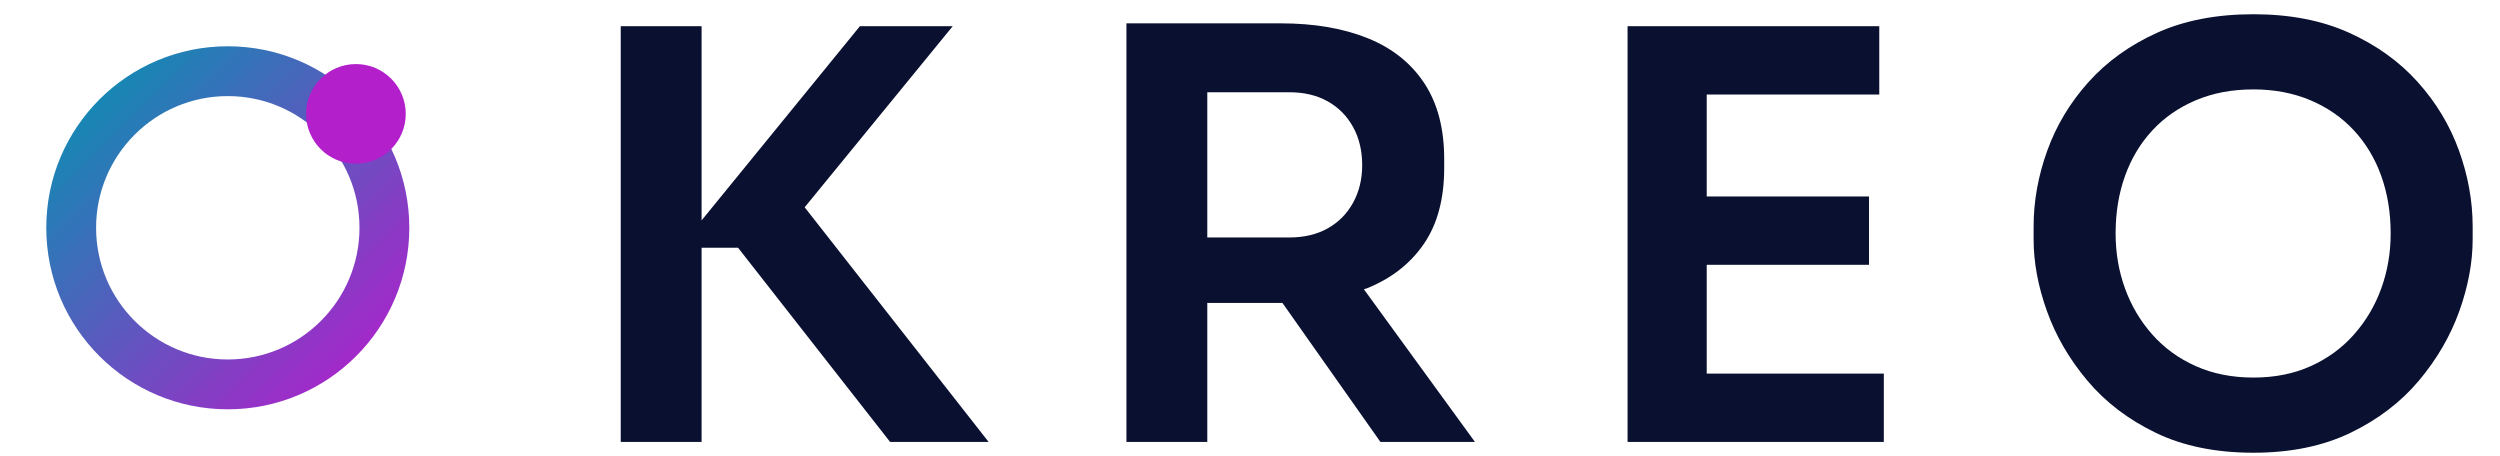
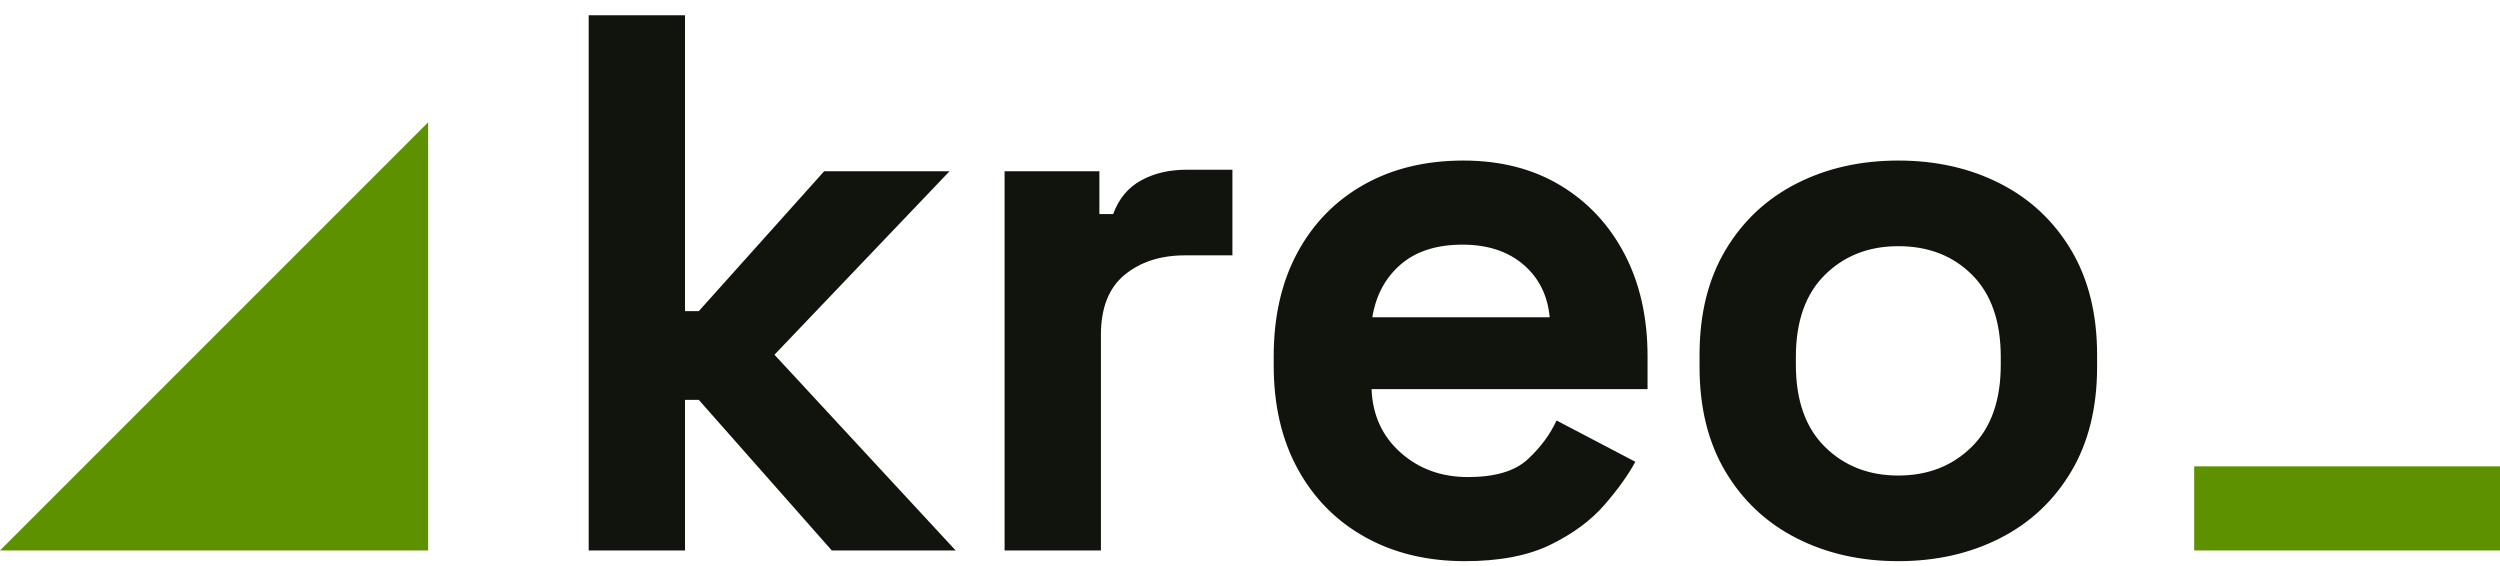
- <svg xmlns="http://www.w3.org/2000/svg" viewBox="0 0 439 80" role="img" aria-label="Kreo">
-   <defs>
-     <linearGradient id="k" x1="0" y1="0" x2="1" y2="1">
-       <stop offset="0" stop-color="#0891B2" />
-       <stop offset="1" stop-color="#B21FCB" />
-     </linearGradient>
-   </defs>
-   <g transform="scale(2.5)">
-     <circle cx="16" cy="16" r="11" fill="none" stroke="url(#k)" stroke-width="3.5" />
-     <circle cx="25" cy="8" r="3.5" fill="#B21FCB" />
-   </g>
-   <path transform="translate(100 77.6)" fill="#0A1030" d="M73.60 0L56.30 0L29.60-34.10L23.20-34.10L23.20 0L9 0L9-73L23.20-73L23.20-38.90L51-73L67.30-73L41.30-41.20 M112 0L97.80 0L97.80-73.50L124.90-73.50Q133.70-73.50 140.15-70.90Q146.60-68.30 150.10-63Q153.60-57.70 153.60-49.70L153.60-48.10Q153.60-40 150.05-34.80Q146.50-29.60 140.10-27Q139.80-26.90 139.50-26.80L159 0L142.40 0L125.20-24.40Q125.10-24.40 124.90-24.40L112-24.40L112 0M126.40-61.40L112-61.40L112-35.90L126.40-35.90Q130.30-35.90 133.15-37.50Q136-39.10 137.60-42Q139.20-44.90 139.20-48.60Q139.20-52.40 137.60-55.30Q136-58.20 133.15-59.80Q130.30-61.40 126.40-61.40 M230.80 0L185.80 0L185.80-73L230-73L230-61L199.70-61L199.70-43.10L228.20-43.10L228.20-31.10L199.70-31.10L199.70-12L230.80-12 M295.70 1.90Q285.80 1.90 278.55-1.60Q271.30-5.10 266.55-10.75Q261.80-16.40 259.45-22.95Q257.10-29.50 257.10-35.60L257.10-37.80Q257.10-44.50 259.50-51.15Q261.90-57.80 266.75-63.20Q271.60-68.60 278.80-71.85Q286-75.10 295.70-75.10Q305.30-75.10 312.50-71.85Q319.70-68.60 324.55-63.20Q329.40-57.80 331.80-51.15Q334.20-44.50 334.20-37.80L334.20-35.60Q334.20-29.50 331.85-22.95Q329.50-16.40 324.75-10.75Q320-5.10 312.75-1.60Q305.50 1.90 295.70 1.90M295.70-11.30Q301.30-11.30 305.75-13.30Q310.20-15.30 313.35-18.85Q316.50-22.40 318.15-26.95Q319.80-31.50 319.80-36.60Q319.80-42.10 318.15-46.70Q316.50-51.30 313.35-54.70Q310.20-58.10 305.70-60Q301.20-61.90 295.70-61.90Q290.10-61.90 285.60-60Q281.10-58.10 277.95-54.70Q274.80-51.30 273.15-46.70Q271.50-42.10 271.50-36.60Q271.50-31.50 273.15-26.95Q274.80-22.40 277.95-18.85Q281.10-15.30 285.60-13.30Q290.10-11.30 295.70-11.30" />
+ <svg xmlns="http://www.w3.org/2000/svg" viewBox="0 0 327 74" role="img" aria-label="Kreo">
+   <path fill="#5E9100" d="M0 72 L56 16 L56 72 Z" />
+   <path transform="translate(70 72)" fill="#11140C" d="M19.60 0L7 0L7-70L19.60-70L19.60-31.30L21.40-31.30L37.80-49.60L54.20-49.60L31.30-25.60L55 0L38.80 0L21.40-19.70L19.60-19.70 M74 0L61.40 0L61.40-49.60L73.80-49.60L73.80-44L75.60-44Q76.70-47 79.25-48.40Q81.80-49.80 85.20-49.80L91.20-49.80L91.20-38.60L85-38.60Q80.20-38.60 77.10-36.05Q74-33.50 74-28.20 M121.60 1.40Q114.20 1.40 108.55-1.75Q102.90-4.90 99.75-10.65Q96.60-16.40 96.60-24.20L96.60-25.40Q96.60-33.20 99.70-38.95Q102.80-44.70 108.40-47.85Q114-51 121.40-51Q128.70-51 134.10-47.75Q139.50-44.50 142.50-38.75Q145.50-33 145.50-25.40L145.50-21.10L109.40-21.10Q109.60-16 113.20-12.80Q116.80-9.60 122-9.60Q127.30-9.60 129.80-11.90Q132.30-14.20 133.60-17L143.90-11.60Q142.50-9 139.85-5.95Q137.20-2.90 132.80-0.75Q128.40 1.40 121.60 1.40M109.50-30.50L132.70-30.50Q132.30-34.80 129.25-37.40Q126.20-40 121.30-40Q116.20-40 113.20-37.40Q110.20-34.80 109.50-30.50 M178.30 1.40Q170.90 1.40 165-1.60Q159.10-4.60 155.70-10.30Q152.30-16 152.30-24L152.30-25.60Q152.30-33.60 155.70-39.30Q159.10-45 165-48Q170.90-51 178.30-51Q185.70-51 191.60-48Q197.50-45 200.90-39.30Q204.30-33.60 204.30-25.60L204.30-24Q204.30-16 200.90-10.30Q197.50-4.60 191.60-1.60Q185.70 1.40 178.30 1.40M178.30-9.80Q184.10-9.80 187.90-13.55Q191.70-17.30 191.70-24.30L191.70-25.30Q191.70-32.30 187.95-36.05Q184.20-39.80 178.30-39.80Q172.50-39.80 168.70-36.05Q164.90-32.30 164.90-25.30L164.90-24.30Q164.90-17.30 168.70-13.55Q172.50-9.80 178.30-9.80" />
+   <rect x="287" y="61" width="40" height="11" fill="#5E9100" />
</svg>
